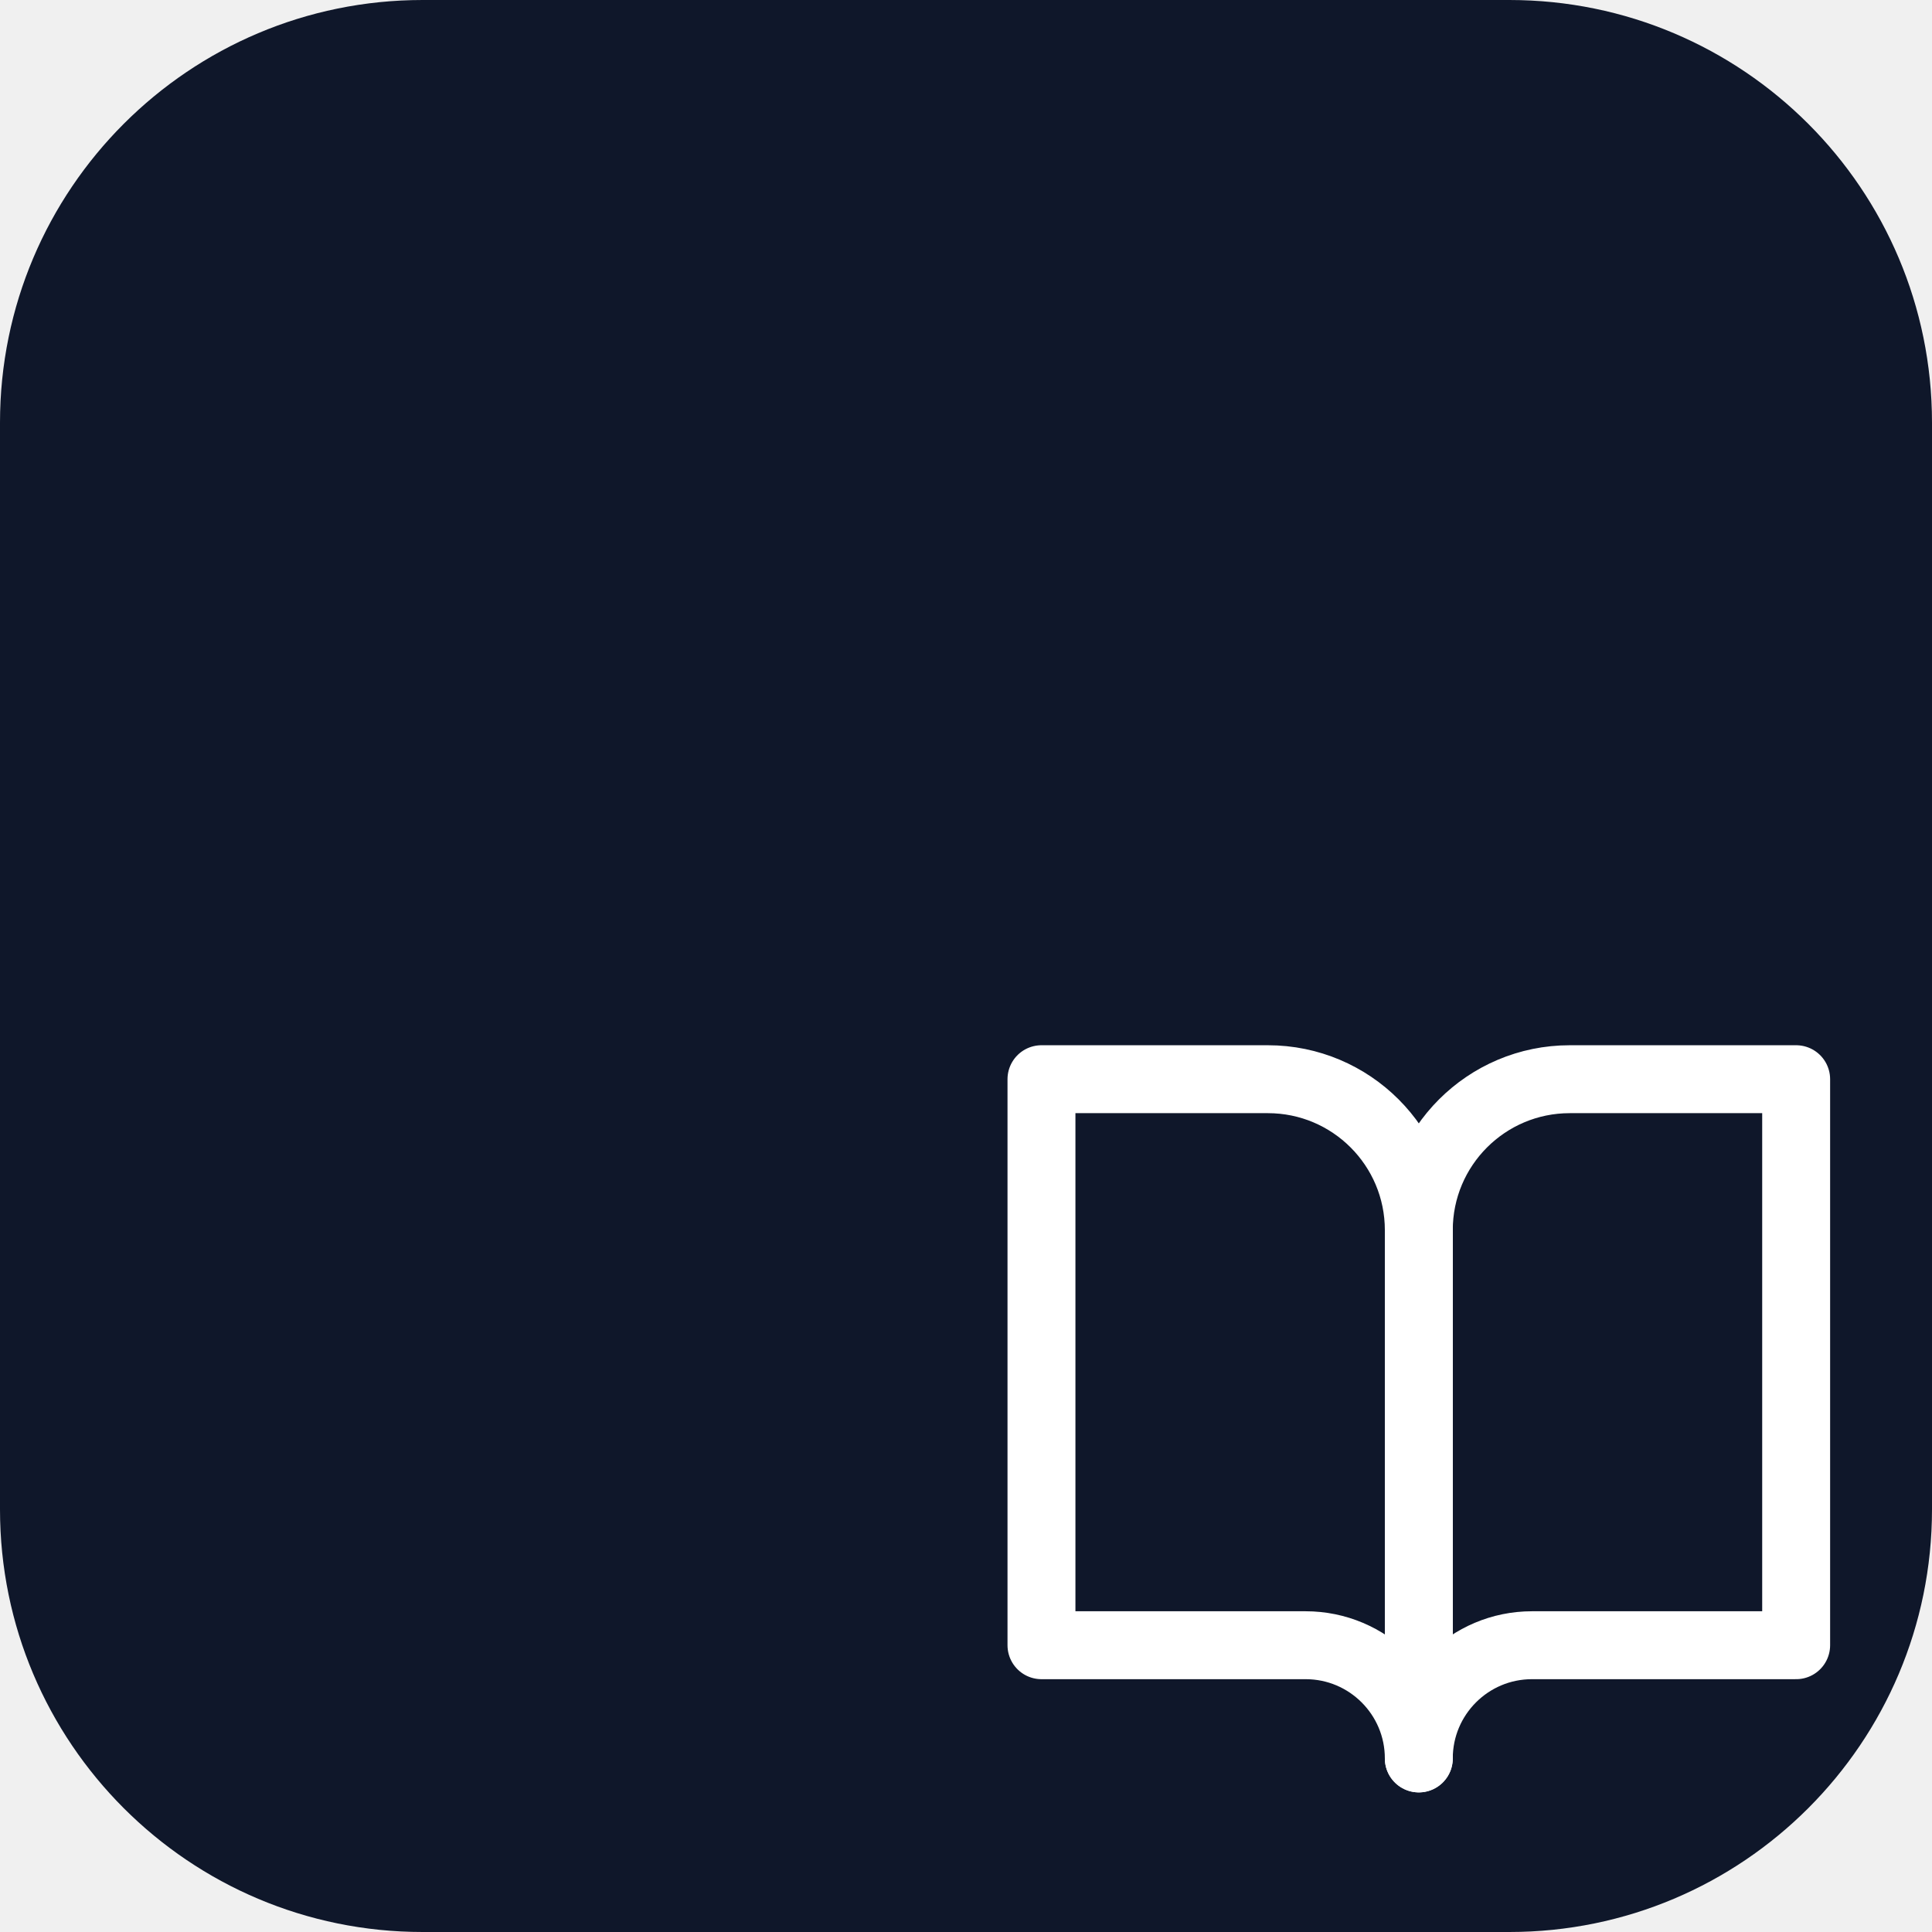
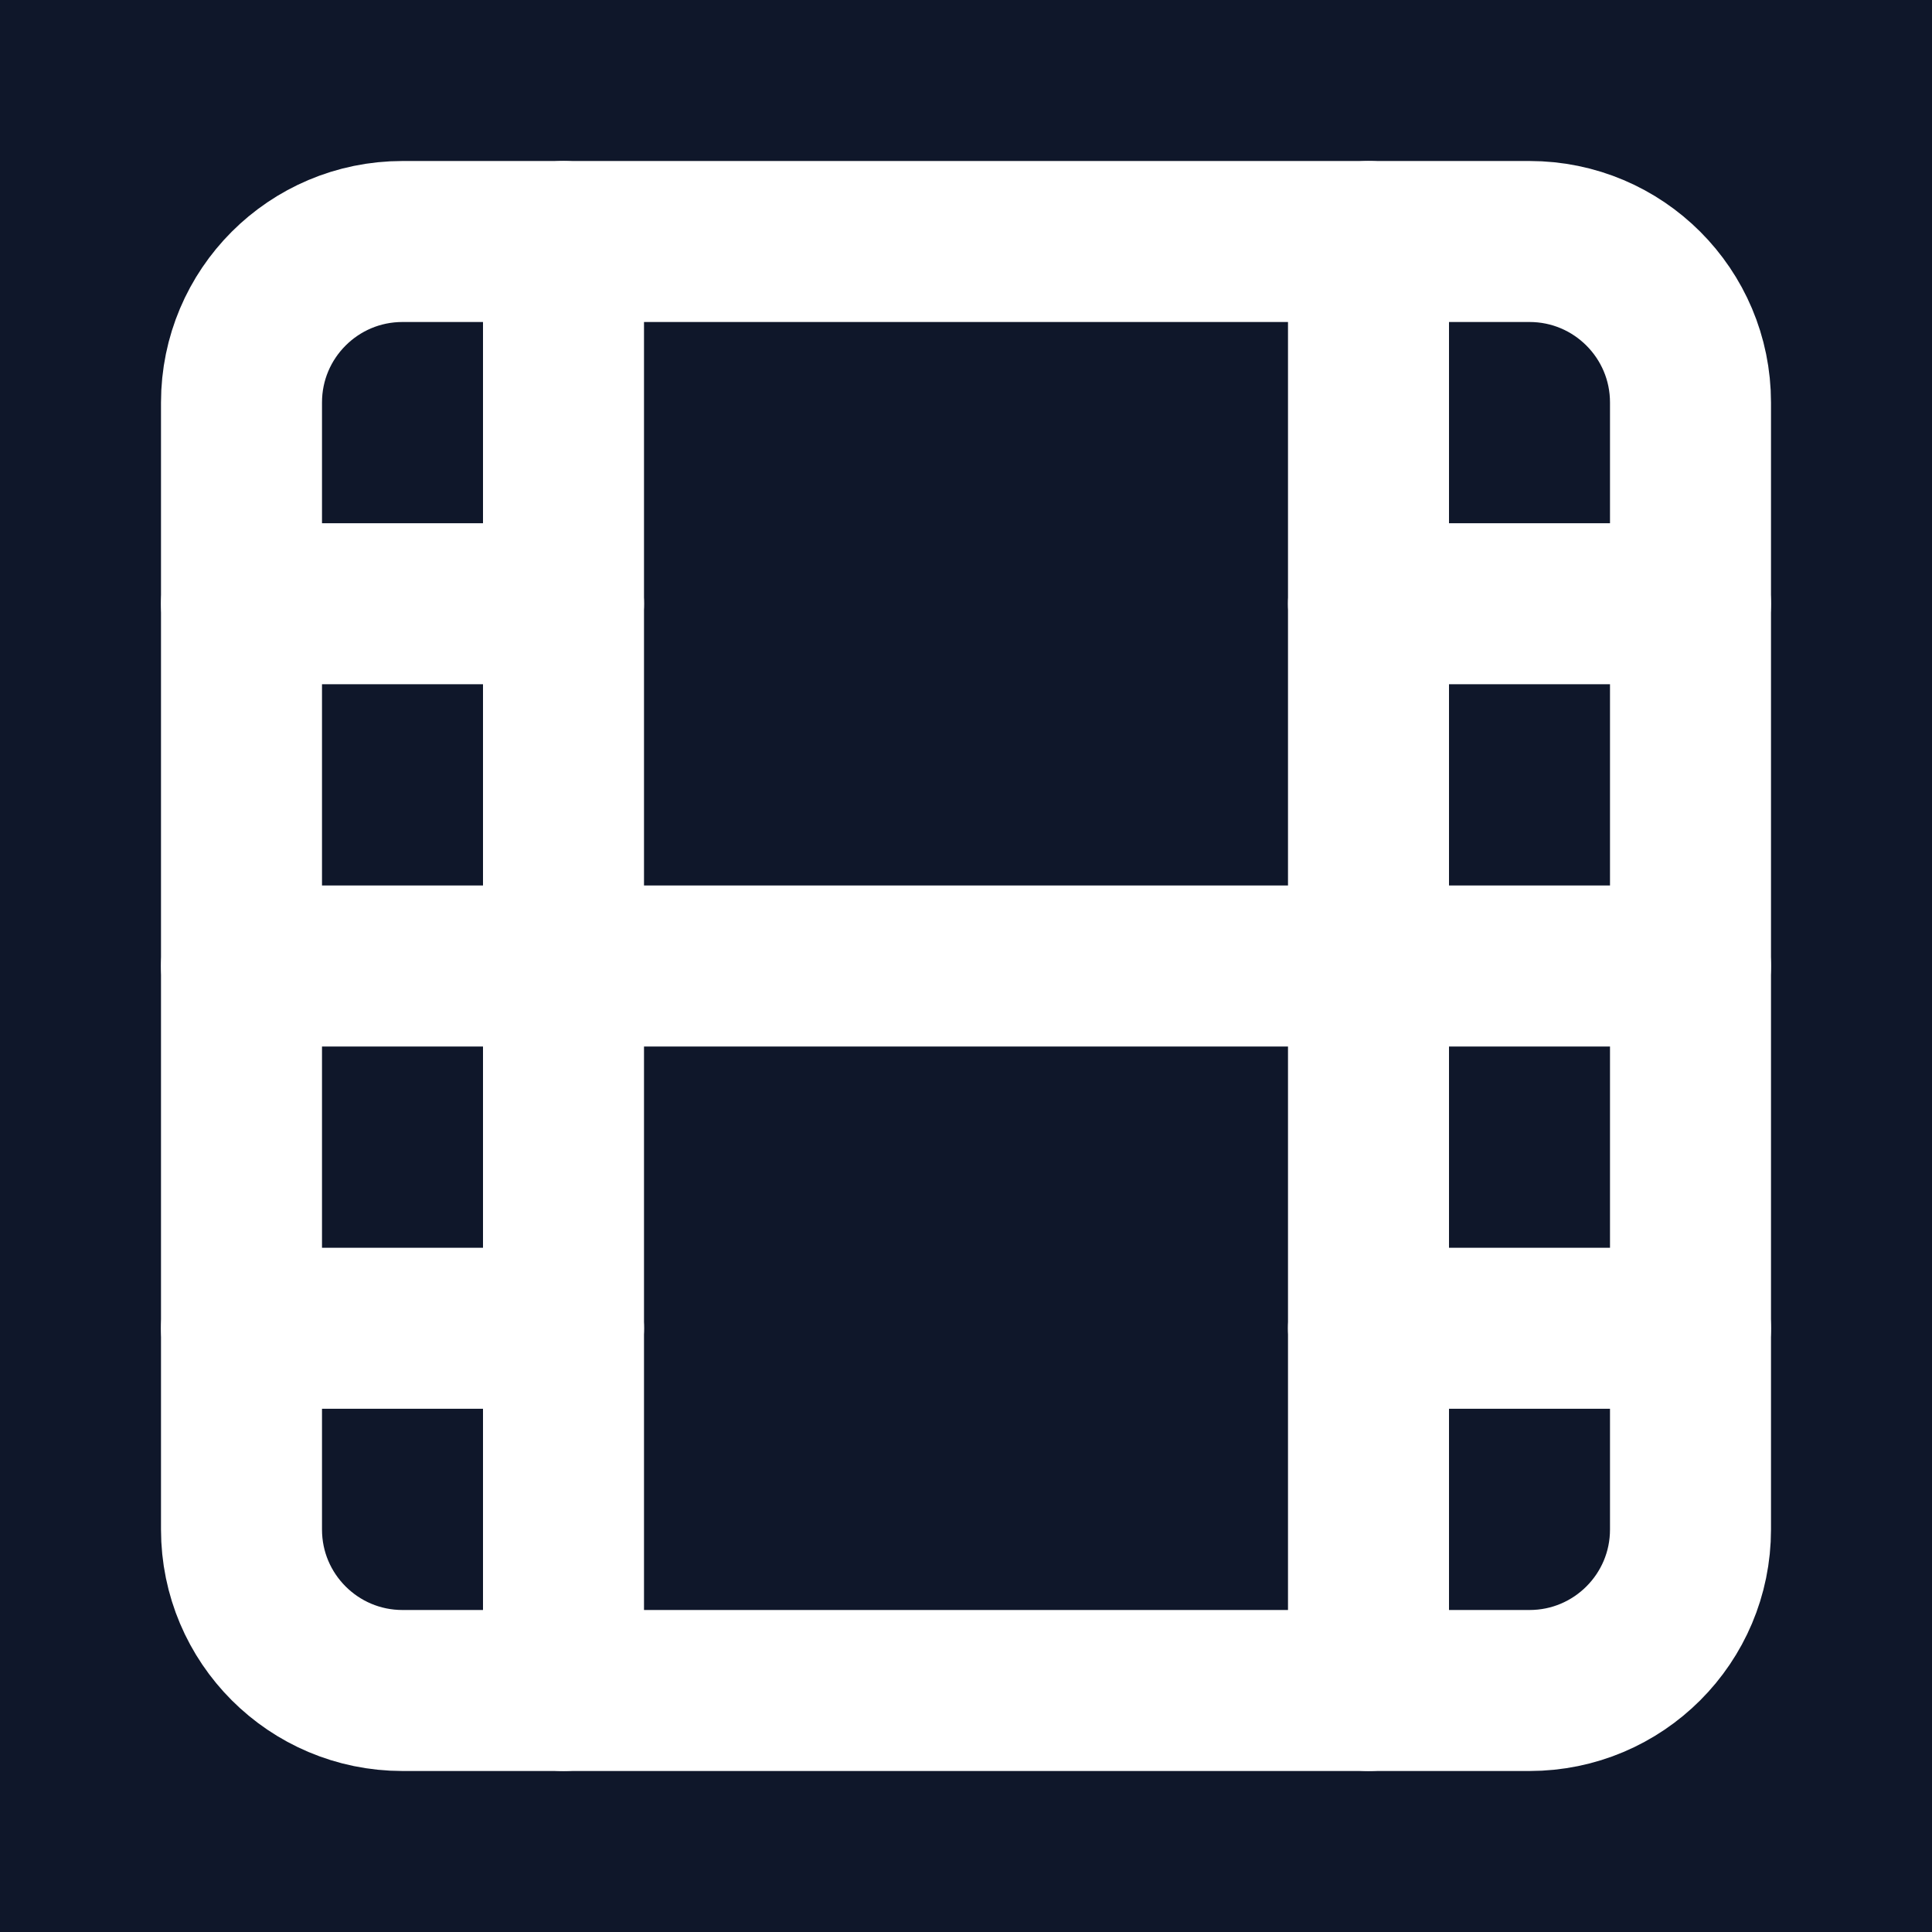
- <svg xmlns="http://www.w3.org/2000/svg" viewBox="0 0 512 512">
-   <rect width="512" height="512" rx="112" fill="#0f172a" />
-   <g transform="translate(256,256) scale(10)" fill="none" stroke="white" stroke-width="1.8" stroke-linecap="round" stroke-linejoin="round">
-     <path d="M2 3h6a4 4 0 0 1 4 4v14a3 3 0 0 0-3-3H2z" />
-     <path d="M22 3h-6a4 4 0 0 0-4 4v14a3 3 0 0 1 3-3h7z" />
+ <svg xmlns="http://www.w3.org/2000/svg" width="512" height="512" viewBox="0 0 24 24">
+   <rect width="24" height="24" fill="#0f172a" />
+   <g fill="none" stroke="#ffffff" stroke-width="2" stroke-linecap="round" stroke-linejoin="round">
+     <rect width="18" height="18" x="3" y="3" rx="2" />
+     <path d="M7 3v18" />
+     <path d="M3 7.5h4" />
+     <path d="M3 12h18" />
+     <path d="M3 16.5h4" />
+     <path d="M17 3v18" />
+     <path d="M17 7.5h4" />
+     <path d="M17 16.5h4" />
  </g>
</svg>
